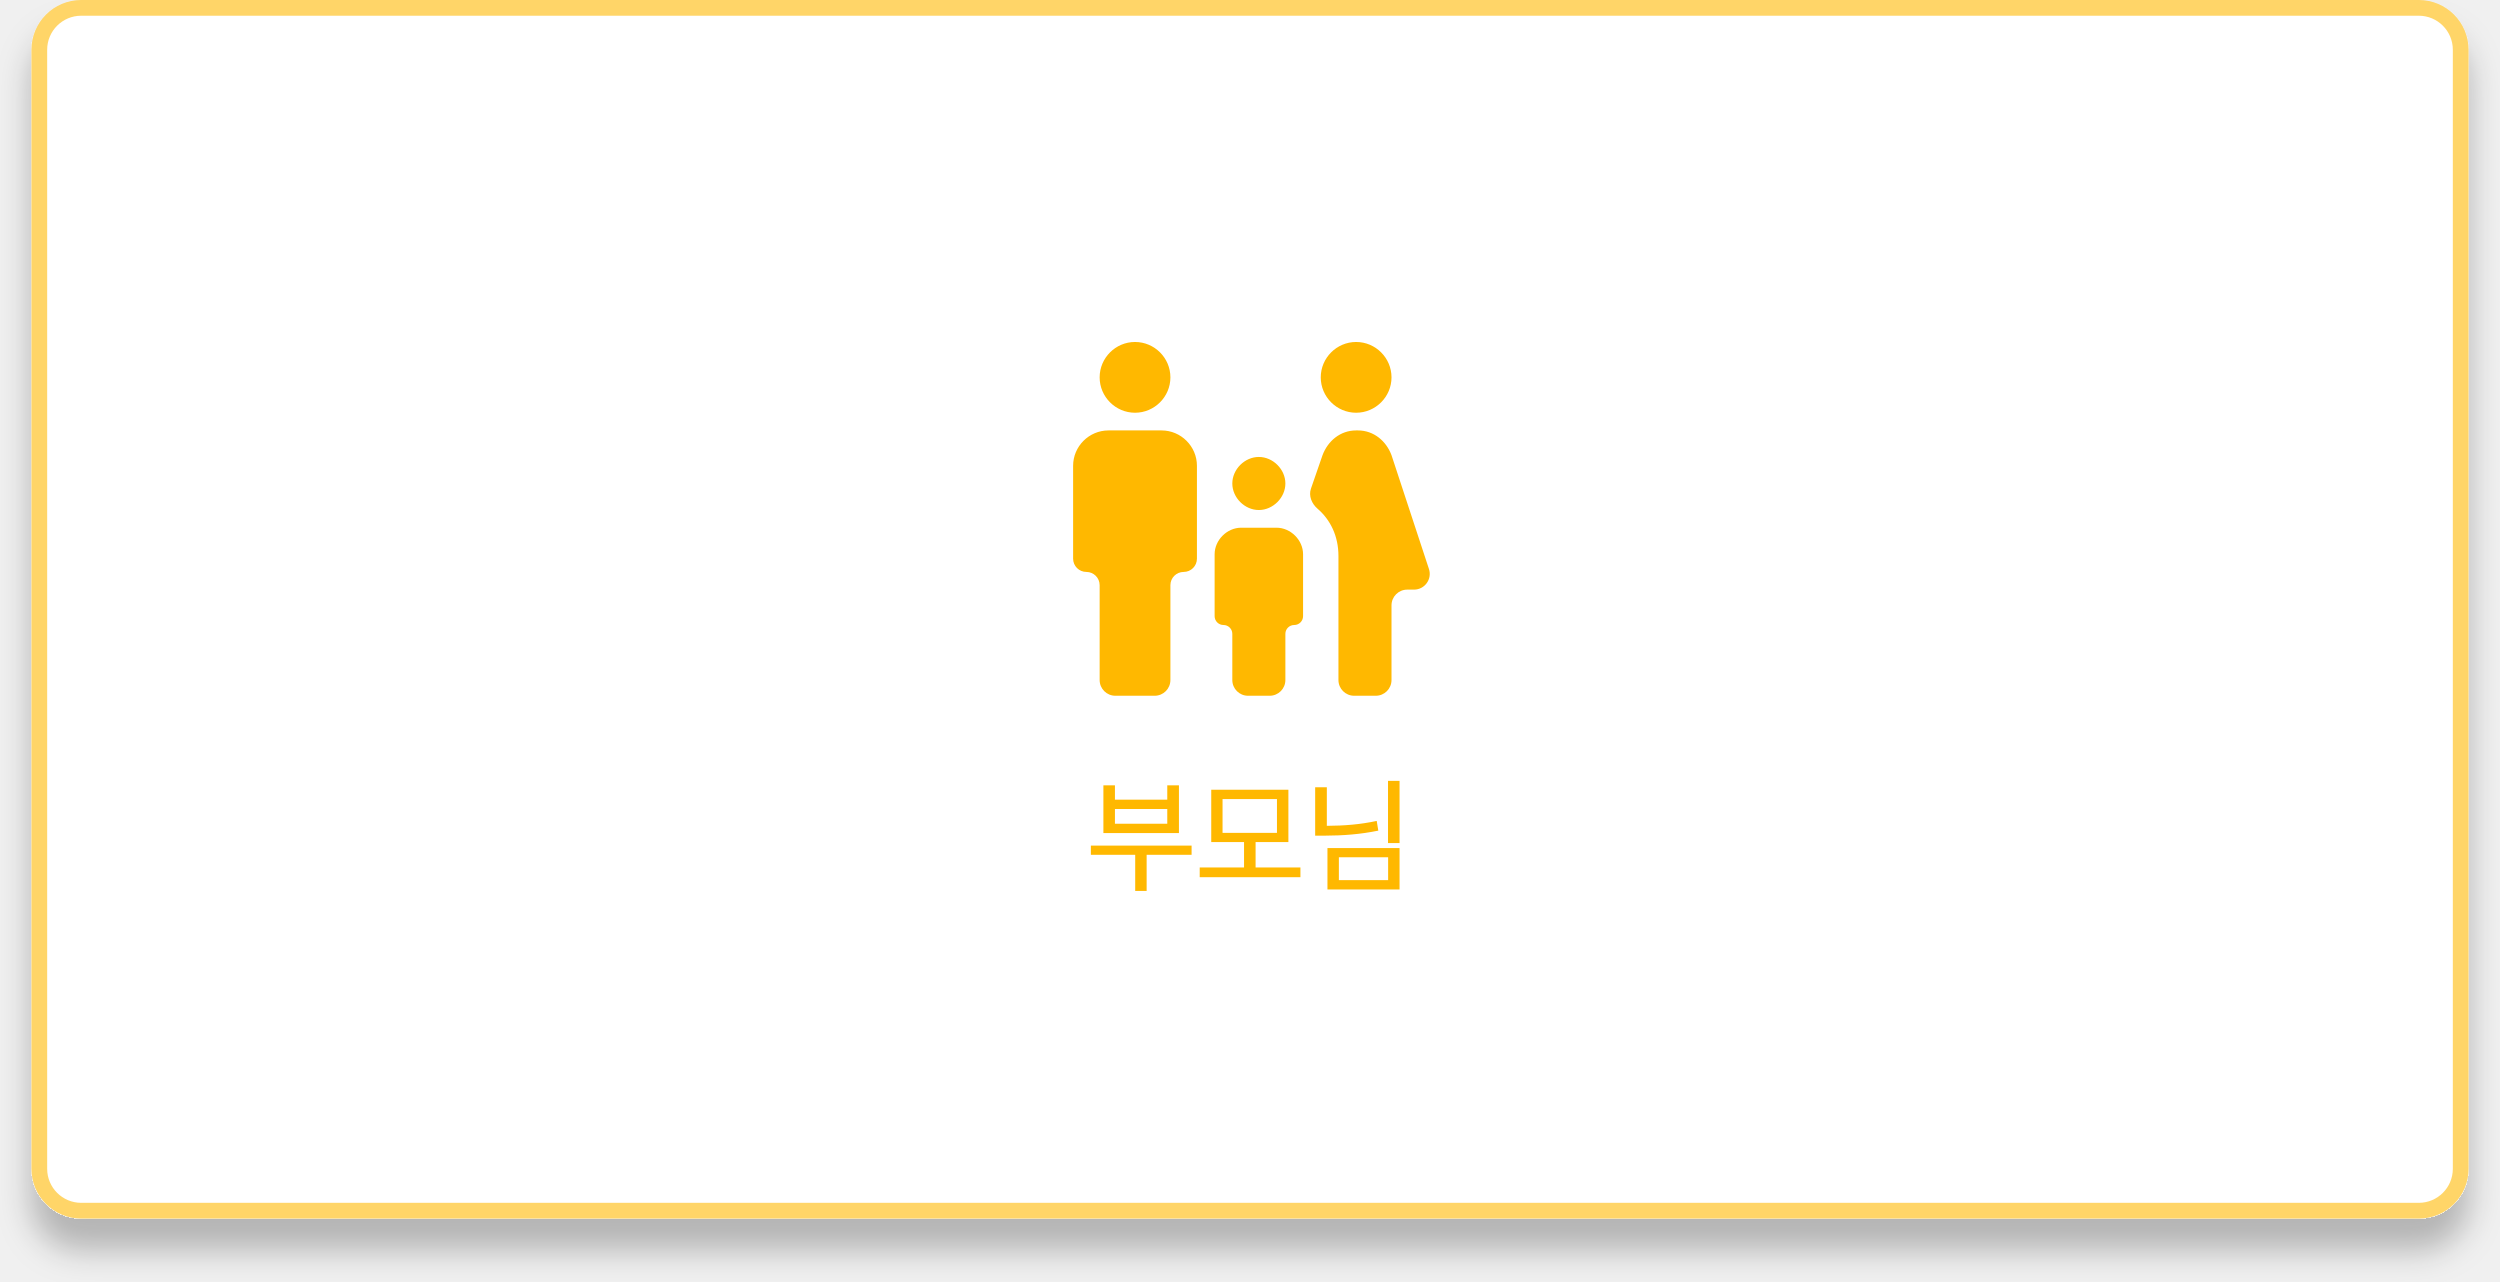
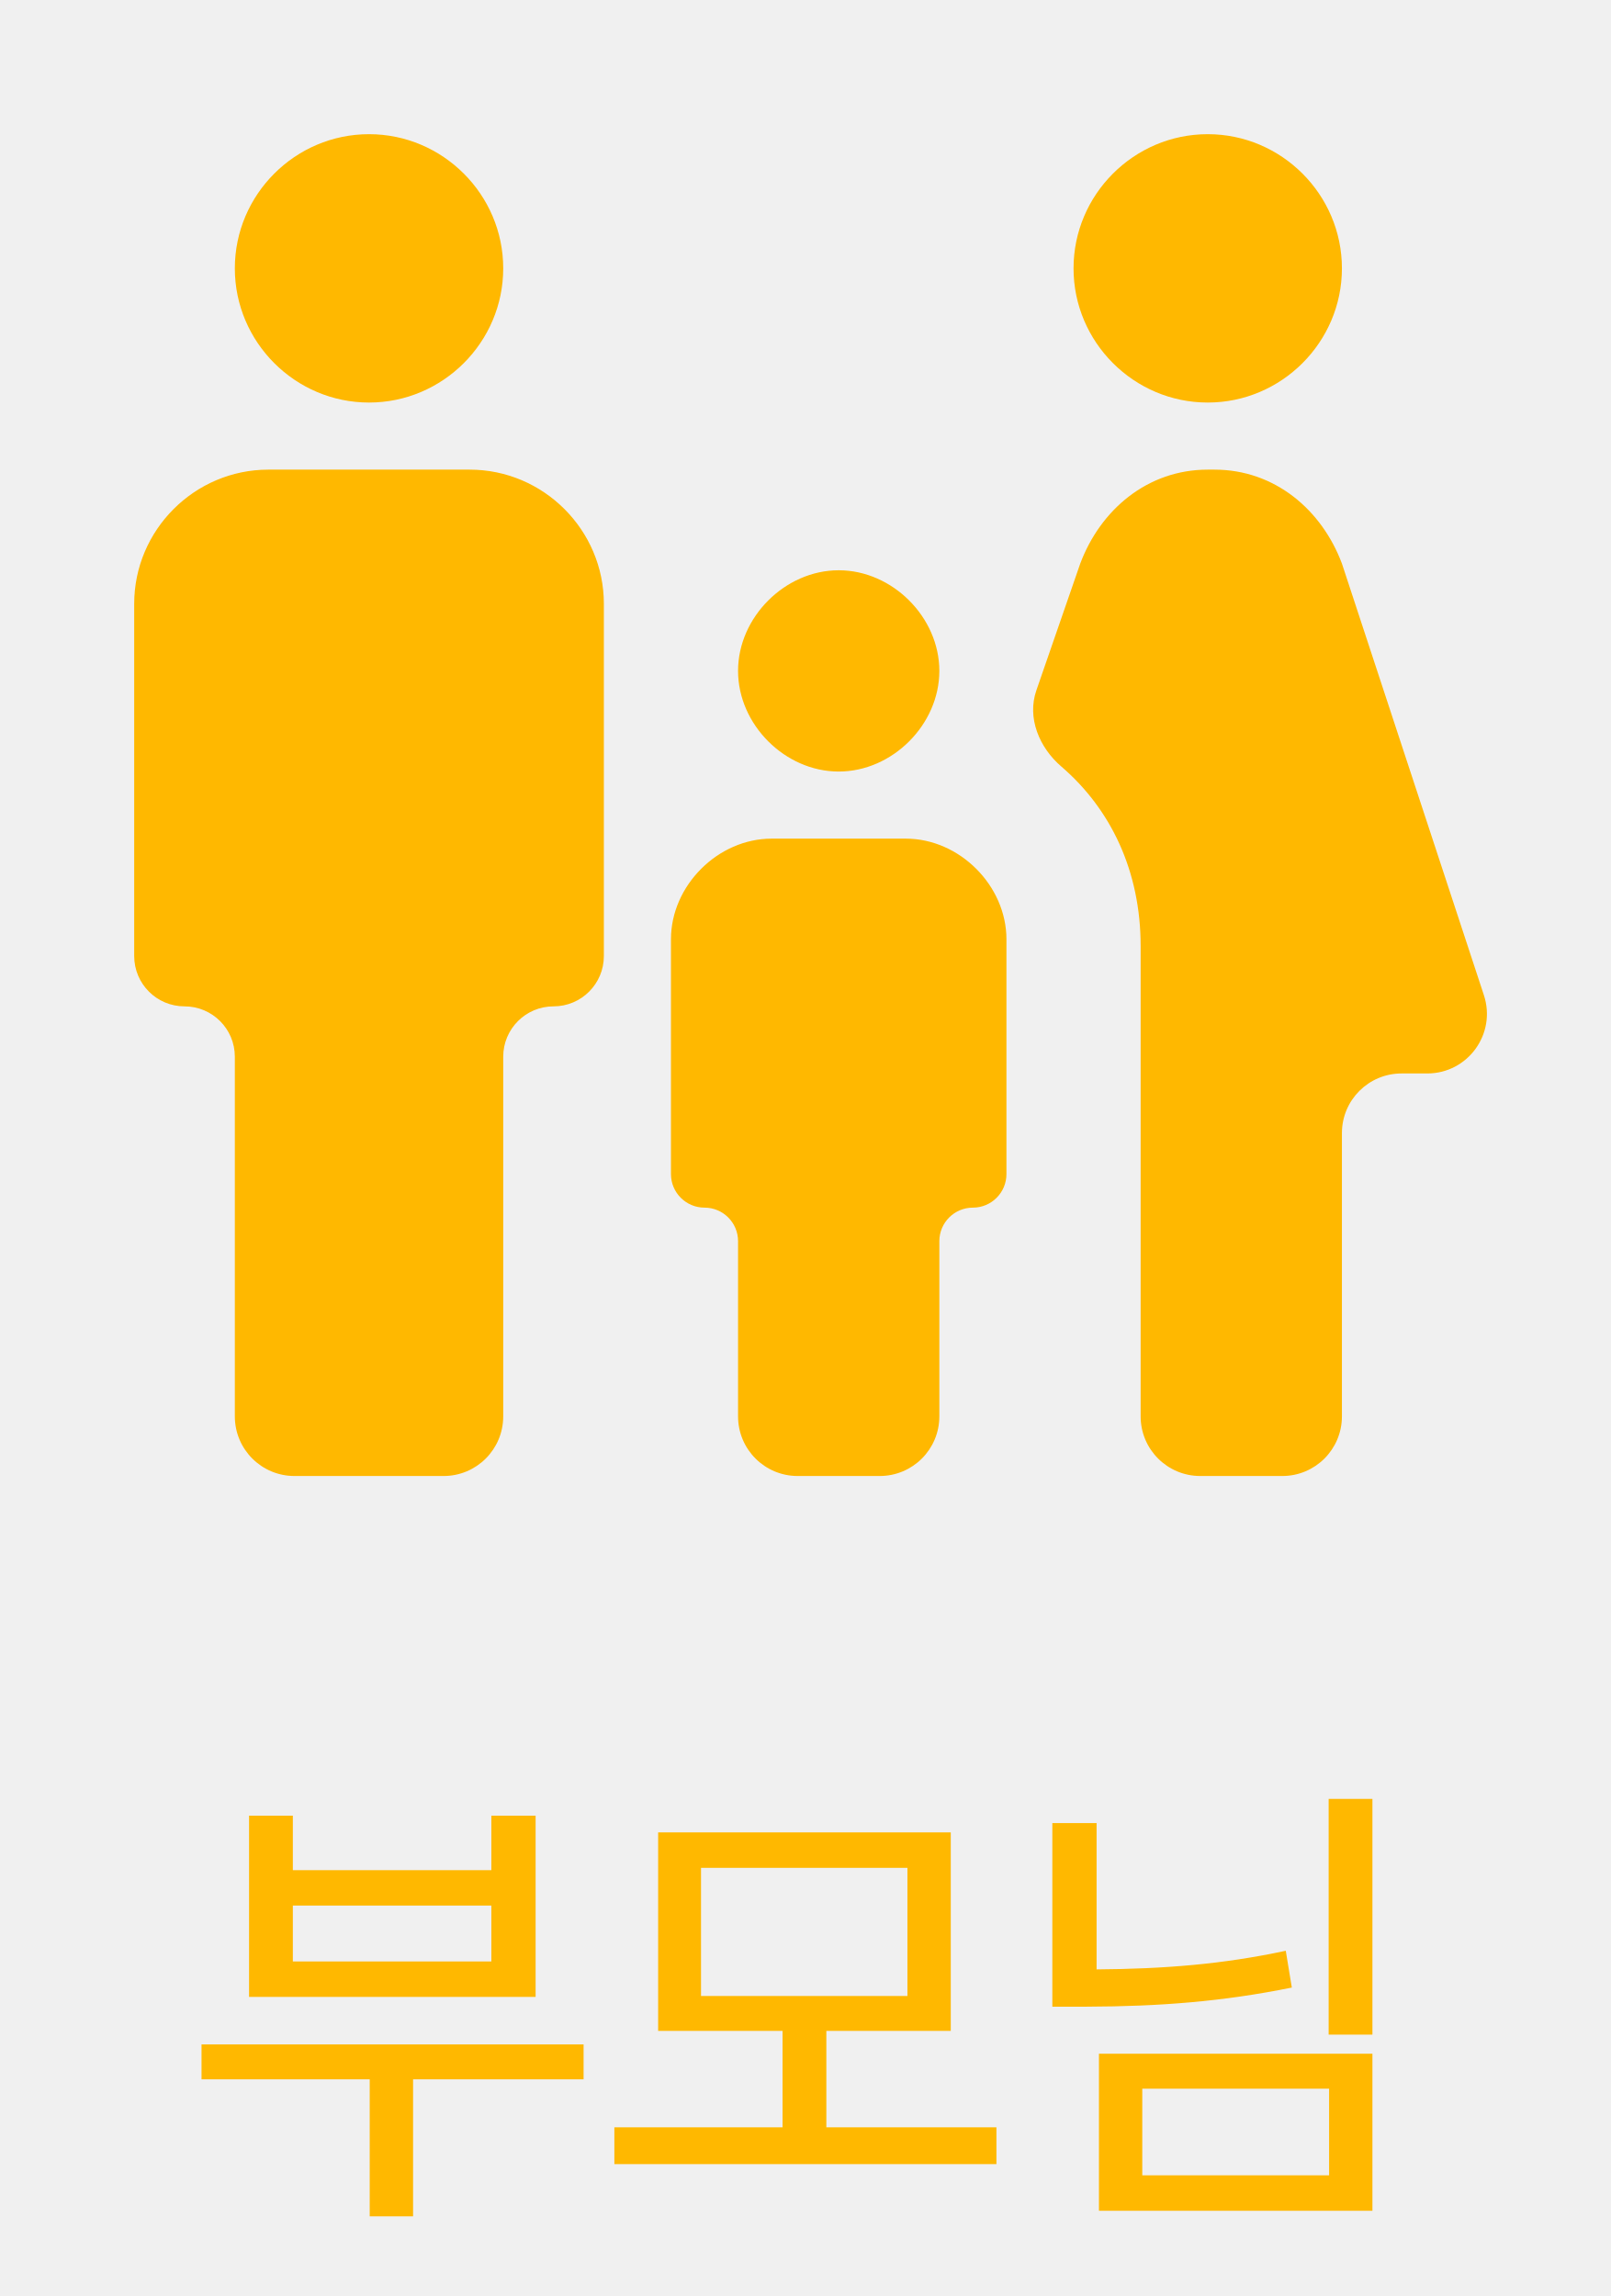
- <svg xmlns="http://www.w3.org/2000/svg" width="318" height="163" viewBox="0 0 318 163" fill="none">
-   <g filter="url(#filter0_d_109_40)">
-     <rect x="5" y="1" width="308" height="153" rx="5.331" fill="white" stroke="#FFD568" stroke-width="2" />
-     <path d="M151.57 107.562V108.734H145.852V113.328H144.398V108.734H138.758V107.562H151.57ZM140.352 105.969V99.891H141.82V101.719H148.477V99.891H149.961V105.969H140.352ZM141.82 104.781H148.477V102.906H141.82V104.781ZM165.414 110.344V111.578H152.602V110.344H158.242V107.109H154.07V100.453H163.883V107.109H159.711V110.344H165.414ZM155.508 105.938H162.43V101.641H155.508V105.938ZM178.023 99.328V107.234H176.555V99.328H178.023ZM167.289 106.297V100.141H168.773V105.047C171.031 105.031 173.008 104.875 175.117 104.422L175.32 105.656C173.008 106.125 170.898 106.289 168.445 106.297H167.289ZM168.852 113.141V107.875H178.023V113.141H168.852ZM170.305 111.953H176.57V109.047H170.305V111.953Z" fill="#FFB800" />
-     <path d="M168 48C168 45.525 170.025 43.5 172.5 43.5C174.975 43.5 177 45.525 177 48C177 50.475 174.975 52.5 172.5 52.5C170.025 52.5 168 50.475 168 48ZM175 88.5C176.105 88.5 177 87.605 177 86.5V77C177 75.895 177.895 75 179 75H179.862C181.223 75 182.187 73.669 181.762 72.375L177 57.9C176.325 56.1 174.75 54.75 172.725 54.75H172.5C170.475 54.75 168.9 56.1 168.225 57.9L166.754 62.151C166.434 63.074 166.851 64.072 167.592 64.708C169.25 66.134 170.25 68.215 170.25 70.725V86.5C170.25 87.605 171.145 88.5 172.25 88.5H175ZM160.125 64.875C161.925 64.875 163.5 63.3 163.5 61.5C163.5 59.7 161.925 58.125 160.125 58.125C158.325 58.125 156.75 59.7 156.75 61.5C156.75 63.3 158.325 64.875 160.125 64.875ZM144.375 52.5C146.85 52.5 148.875 50.475 148.875 48C148.875 45.525 146.85 43.5 144.375 43.5C141.9 43.5 139.875 45.525 139.875 48C139.875 50.475 141.9 52.5 144.375 52.5ZM146.875 88.5C147.98 88.5 148.875 87.605 148.875 86.5V74.438C148.875 73.505 149.631 72.75 150.562 72.75V72.75C151.494 72.75 152.25 71.995 152.25 71.062V59.25C152.25 56.775 150.225 54.75 147.75 54.75H141C138.525 54.75 136.5 56.775 136.5 59.25V71.062C136.5 71.995 137.256 72.75 138.188 72.75V72.75C139.119 72.75 139.875 73.505 139.875 74.438V86.5C139.875 87.605 140.77 88.5 141.875 88.5H146.875ZM161.5 88.5C162.605 88.5 163.5 87.605 163.5 86.5V80.625C163.5 80.004 164.004 79.5 164.625 79.5V79.5C165.246 79.5 165.75 78.996 165.75 78.375V70.5C165.75 68.7 164.175 67.125 162.375 67.125H157.875C156.075 67.125 154.5 68.7 154.5 70.5V78.375C154.5 78.996 155.004 79.5 155.625 79.5V79.5C156.246 79.5 156.75 80.004 156.75 80.625V86.5C156.75 87.605 157.645 88.5 158.75 88.5H161.5Z" fill="#FFB800" />
-   </g>
-   <defs>
-     <filter id="filter0_d_109_40" x="0" y="0" width="318" height="163" filterUnits="userSpaceOnUse" color-interpolation-filters="sRGB">
-       <feFlood flood-opacity="0" result="BackgroundImageFix" />
-       <feColorMatrix in="SourceAlpha" type="matrix" values="0 0 0 0 0 0 0 0 0 0 0 0 0 0 0 0 0 0 127 0" result="hardAlpha" />
-       <feOffset dy="4" />
-       <feGaussianBlur stdDeviation="2" />
-       <feComposite in2="hardAlpha" operator="out" />
-       <feColorMatrix type="matrix" values="0 0 0 0 0 0 0 0 0 0 0 0 0 0 0 0 0 0 0.25 0" />
-       <feBlend mode="normal" in2="BackgroundImageFix" result="effect1_dropShadow_109_40" />
-       <feBlend mode="normal" in="SourceGraphic" in2="effect1_dropShadow_109_40" result="shape" />
-     </filter>
-   </defs>
+ <svg xmlns="http://www.w3.org/2000/svg" width="54" height="77" viewBox="0 0 54 77" fill="none">
+   <path d="M19.57 68.562V69.734H13.852V74.328H12.398V69.734H6.758V68.562H19.57ZM8.352 66.969V60.891H9.82V62.719H16.477V60.891H17.961V66.969H8.352ZM9.82 65.781H16.477V63.906H9.82V65.781ZM33.414 71.344V72.578H20.602V71.344H26.242V68.109H22.07V61.453H31.883V68.109H27.711V71.344H33.414ZM23.508 66.938H30.43V62.641H23.508V66.938ZM46.023 60.328V68.234H44.555V60.328H46.023ZM35.289 67.297V61.141H36.773V66.047C39.031 66.031 41.008 65.875 43.117 65.422L43.32 66.656C41.008 67.125 38.898 67.289 36.445 67.297H35.289ZM36.852 74.141V68.875H46.023V74.141H36.852ZM38.305 72.953H44.57V70.047H38.305V72.953Z" fill="#FFB800" />
+   <path d="M36 9C36 6.525 38.025 4.5 40.5 4.5C42.975 4.5 45 6.525 45 9C45 11.475 42.975 13.5 40.5 13.5C38.025 13.5 36 11.475 36 9ZM43 49.5C44.105 49.5 45 48.605 45 47.5V38C45 36.895 45.895 36 47 36H47.862C49.224 36 50.187 34.669 49.761 33.375L45 18.9C44.325 17.1 42.75 15.75 40.725 15.75H40.5C38.475 15.75 36.9 17.1 36.225 18.9L34.754 23.151C34.434 24.074 34.85 25.072 35.592 25.708C37.25 27.134 38.25 29.215 38.25 31.725V47.5C38.25 48.605 39.145 49.5 40.25 49.5H43ZM28.125 25.875C29.925 25.875 31.5 24.3 31.5 22.5C31.5 20.7 29.925 19.125 28.125 19.125C26.325 19.125 24.75 20.7 24.75 22.5C24.75 24.3 26.325 25.875 28.125 25.875ZM12.375 13.5C14.85 13.5 16.875 11.475 16.875 9C16.875 6.525 14.85 4.5 12.375 4.5C9.9 4.5 7.875 6.525 7.875 9C7.875 11.475 9.9 13.5 12.375 13.5ZM14.875 49.5C15.98 49.5 16.875 48.605 16.875 47.5V35.438C16.875 34.505 17.631 33.75 18.562 33.75V33.75C19.494 33.75 20.25 32.995 20.25 32.062V20.25C20.25 17.775 18.225 15.75 15.75 15.75H9C6.525 15.75 4.5 17.775 4.5 20.25V32.062C4.5 32.995 5.256 33.75 6.188 33.75V33.75C7.119 33.75 7.875 34.505 7.875 35.438V47.5C7.875 48.605 8.77 49.5 9.875 49.5H14.875ZM29.5 49.5C30.605 49.5 31.5 48.605 31.5 47.5V41.625C31.5 41.004 32.004 40.5 32.625 40.5V40.5C33.246 40.5 33.75 39.996 33.75 39.375V31.5C33.75 29.7 32.175 28.125 30.375 28.125H25.875C24.075 28.125 22.5 29.7 22.5 31.5V39.375C22.5 39.996 23.004 40.5 23.625 40.5V40.5C24.246 40.5 24.75 41.004 24.75 41.625V47.5C24.75 48.605 25.645 49.5 26.75 49.5H29.5Z" fill="#FFB800" />
</svg>
